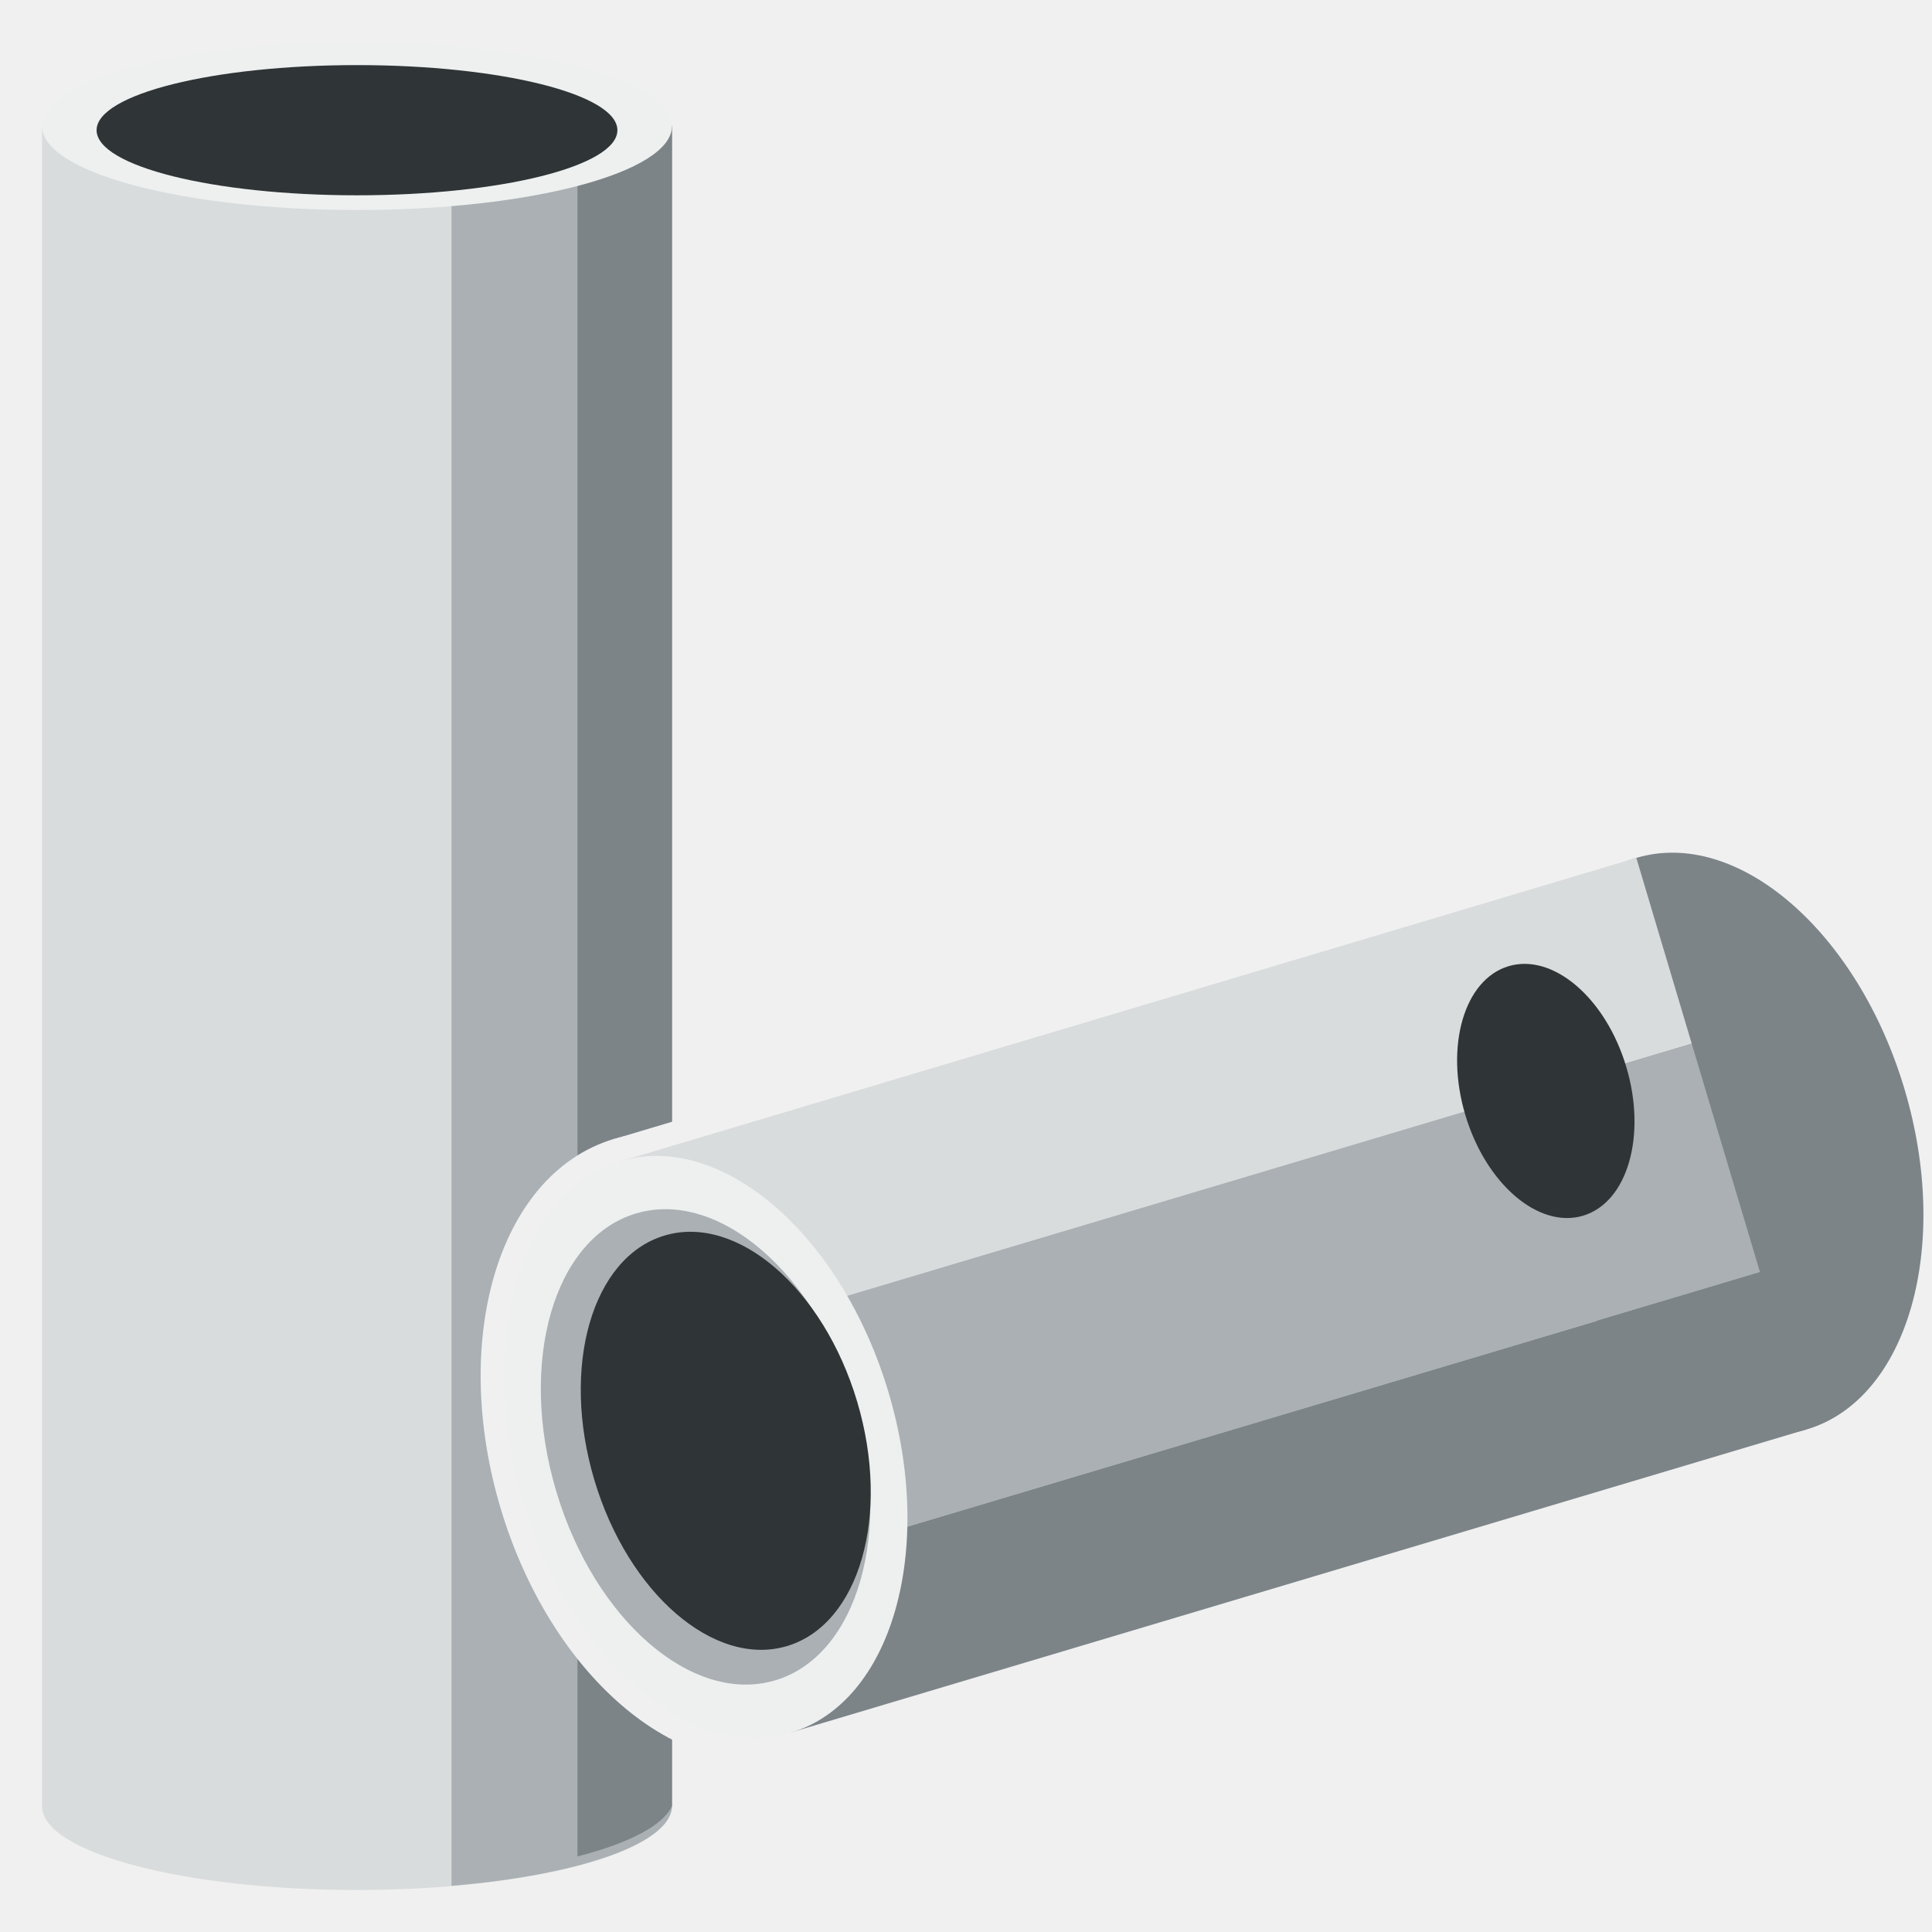
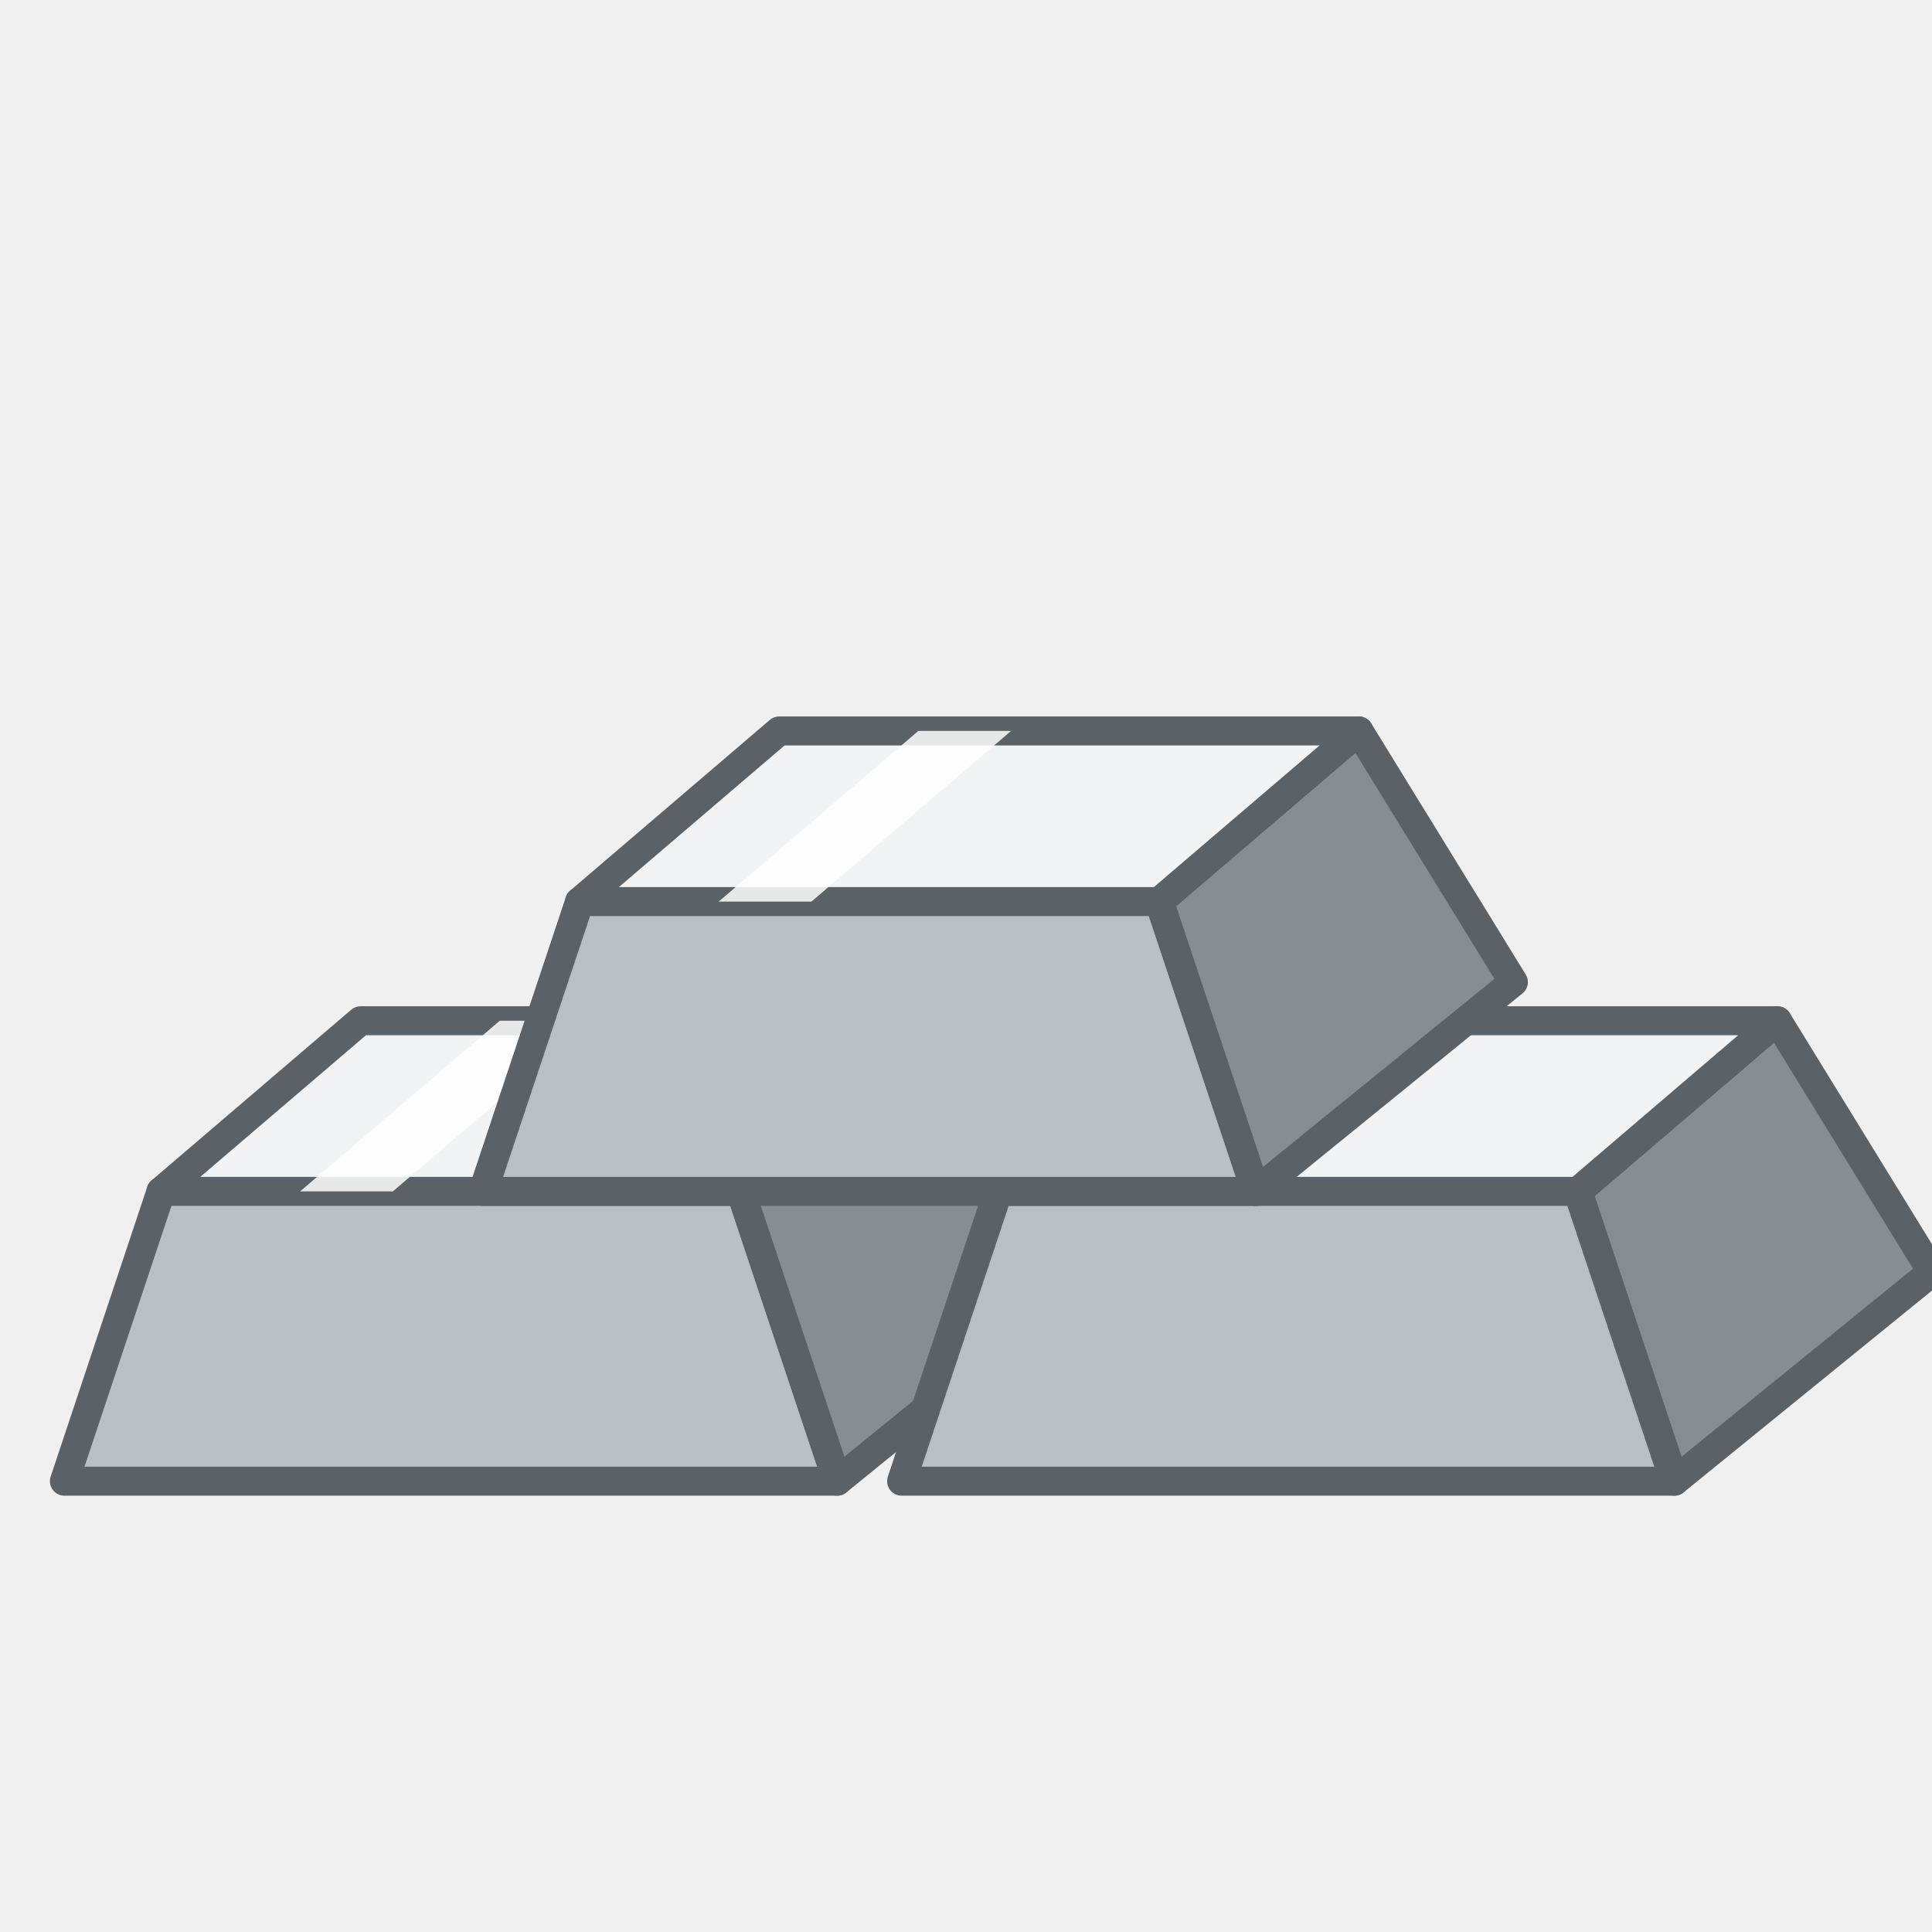
- <svg xmlns="http://www.w3.org/2000/svg" viewBox="170 280 920 920">
-   <defs>
-     <mask id="gap" maskUnits="userSpaceOnUse" x="0" y="0" width="1200" height="1400">
-       <rect width="1200" height="1400" fill="#fff" />
-       <path d="M465.4 833 L949.2 688.5 A142 90.88 73.4 0 1 1030.4 960.6 L546.6 1105 Z" fill="#000" stroke="#000" stroke-width="22" stroke-linejoin="round" />
-       <ellipse cx="506" cy="969" rx="142" ry="90.9" transform="rotate(73.4 506 969)" fill="#000" stroke="#000" stroke-width="22" />
-     </mask>
-   </defs>
-   <g mask="url(#gap)">
-     <path d="M190 340 V1140 A150 40 0 0 0 490 1140 V1010 Q420 920 490 830 V340 Z" fill="#d9dcdd" />
-     <path d="M385 340 V1178 A150 40 0 0 0 490 1140 V1010 Q420 920 490 830 V340 Z" fill="#aab0b3" />
-     <path d="M445 340 V1164 A150 40 0 0 0 490 1140 V1010 Q420 920 490 830 V340 Z" fill="#7c8488" />
-     <ellipse cx="340" cy="340" rx="150" ry="40" fill="#eef0f0" />
-     <ellipse cx="340" cy="342" rx="124" ry="31" fill="#2f3436" />
+ <svg xmlns="http://www.w3.org/2000/svg" viewBox="2 8 60 60">
+   <g stroke="#5b6267" stroke-width="0.9" stroke-linejoin="round">
+     <polygon points="28,54 36,47.5 31.2,39.7 25,45" fill="#868e93" />
+     <polygon points="7,45 25,45 31.2,39.7 13.2,39.7" fill="#f1f3f4" />
+     <polygon points="4,54 28,54 25,45 7,45" fill="#b9bfc3" />
+     <polygon points="11.32,45 14.2,45 20.4,39.7 17.52,39.7" fill="#ffffff" opacity=".85" stroke="none" />
+     <polygon points="54,54 62,47.5 57.2,39.7 51,45" fill="#868e93" />
+     <polygon points="33,45 51,45 57.2,39.7 39.2,39.7" fill="#f1f3f4" />
+     <polygon points="30,54 54,54 51,45 33,45" fill="#b9bfc3" />
+     <polygon points="37.32,45 40.2,45 46.4,39.7 43.52,39.7" fill="#ffffff" opacity=".85" stroke="none" />
+     <polygon points="41,45 49,38.5 44.2,30.7 38,36" fill="#868e93" />
+     <polygon points="20,36 38,36 44.2,30.7 26.2,30.7" fill="#f1f3f4" />
+     <polygon points="17,45 41,45 38,36 20,36" fill="#b9bfc3" />
+     <polygon points="24.32,36 27.2,36 33.4,30.7 30.52,30.7" fill="#ffffff" opacity=".85" stroke="none" />
  </g>
-   <ellipse cx="989.8" cy="824.6" rx="142" ry="90.9" transform="rotate(73.4 989.8 824.6)" fill="#7c8488" />
-   <path d="M465.4 833 L949.2 688.5 L975.6 777 L491.8 921.4 Z" fill="#d9dcdd" />
-   <path d="M491.8 921.4 L975.6 777 L1008.1 885.8 L524.3 1030.2 Z" fill="#aab0b3" />
-   <path d="M524.3 1030.2 L1008.1 885.8 L1030.4 960.6 L546.6 1105 Z" fill="#7c8488" />
-   <ellipse cx="906.1" cy="799.5" rx="62" ry="40" transform="rotate(73.4 906.1 799.5)" fill="#2f3436" />
-   <ellipse cx="506" cy="969" rx="142" ry="90.9" transform="rotate(73.4 506 969)" fill="#eef0f0" />
-   <ellipse cx="506" cy="969" rx="116" ry="74.2" transform="rotate(73.4 506 969)" fill="#aab0b3" />
-   <ellipse cx="515.6" cy="966.1" rx="102" ry="65.3" transform="rotate(73.4 515.6 966.1)" fill="#2f3436" />
</svg>
